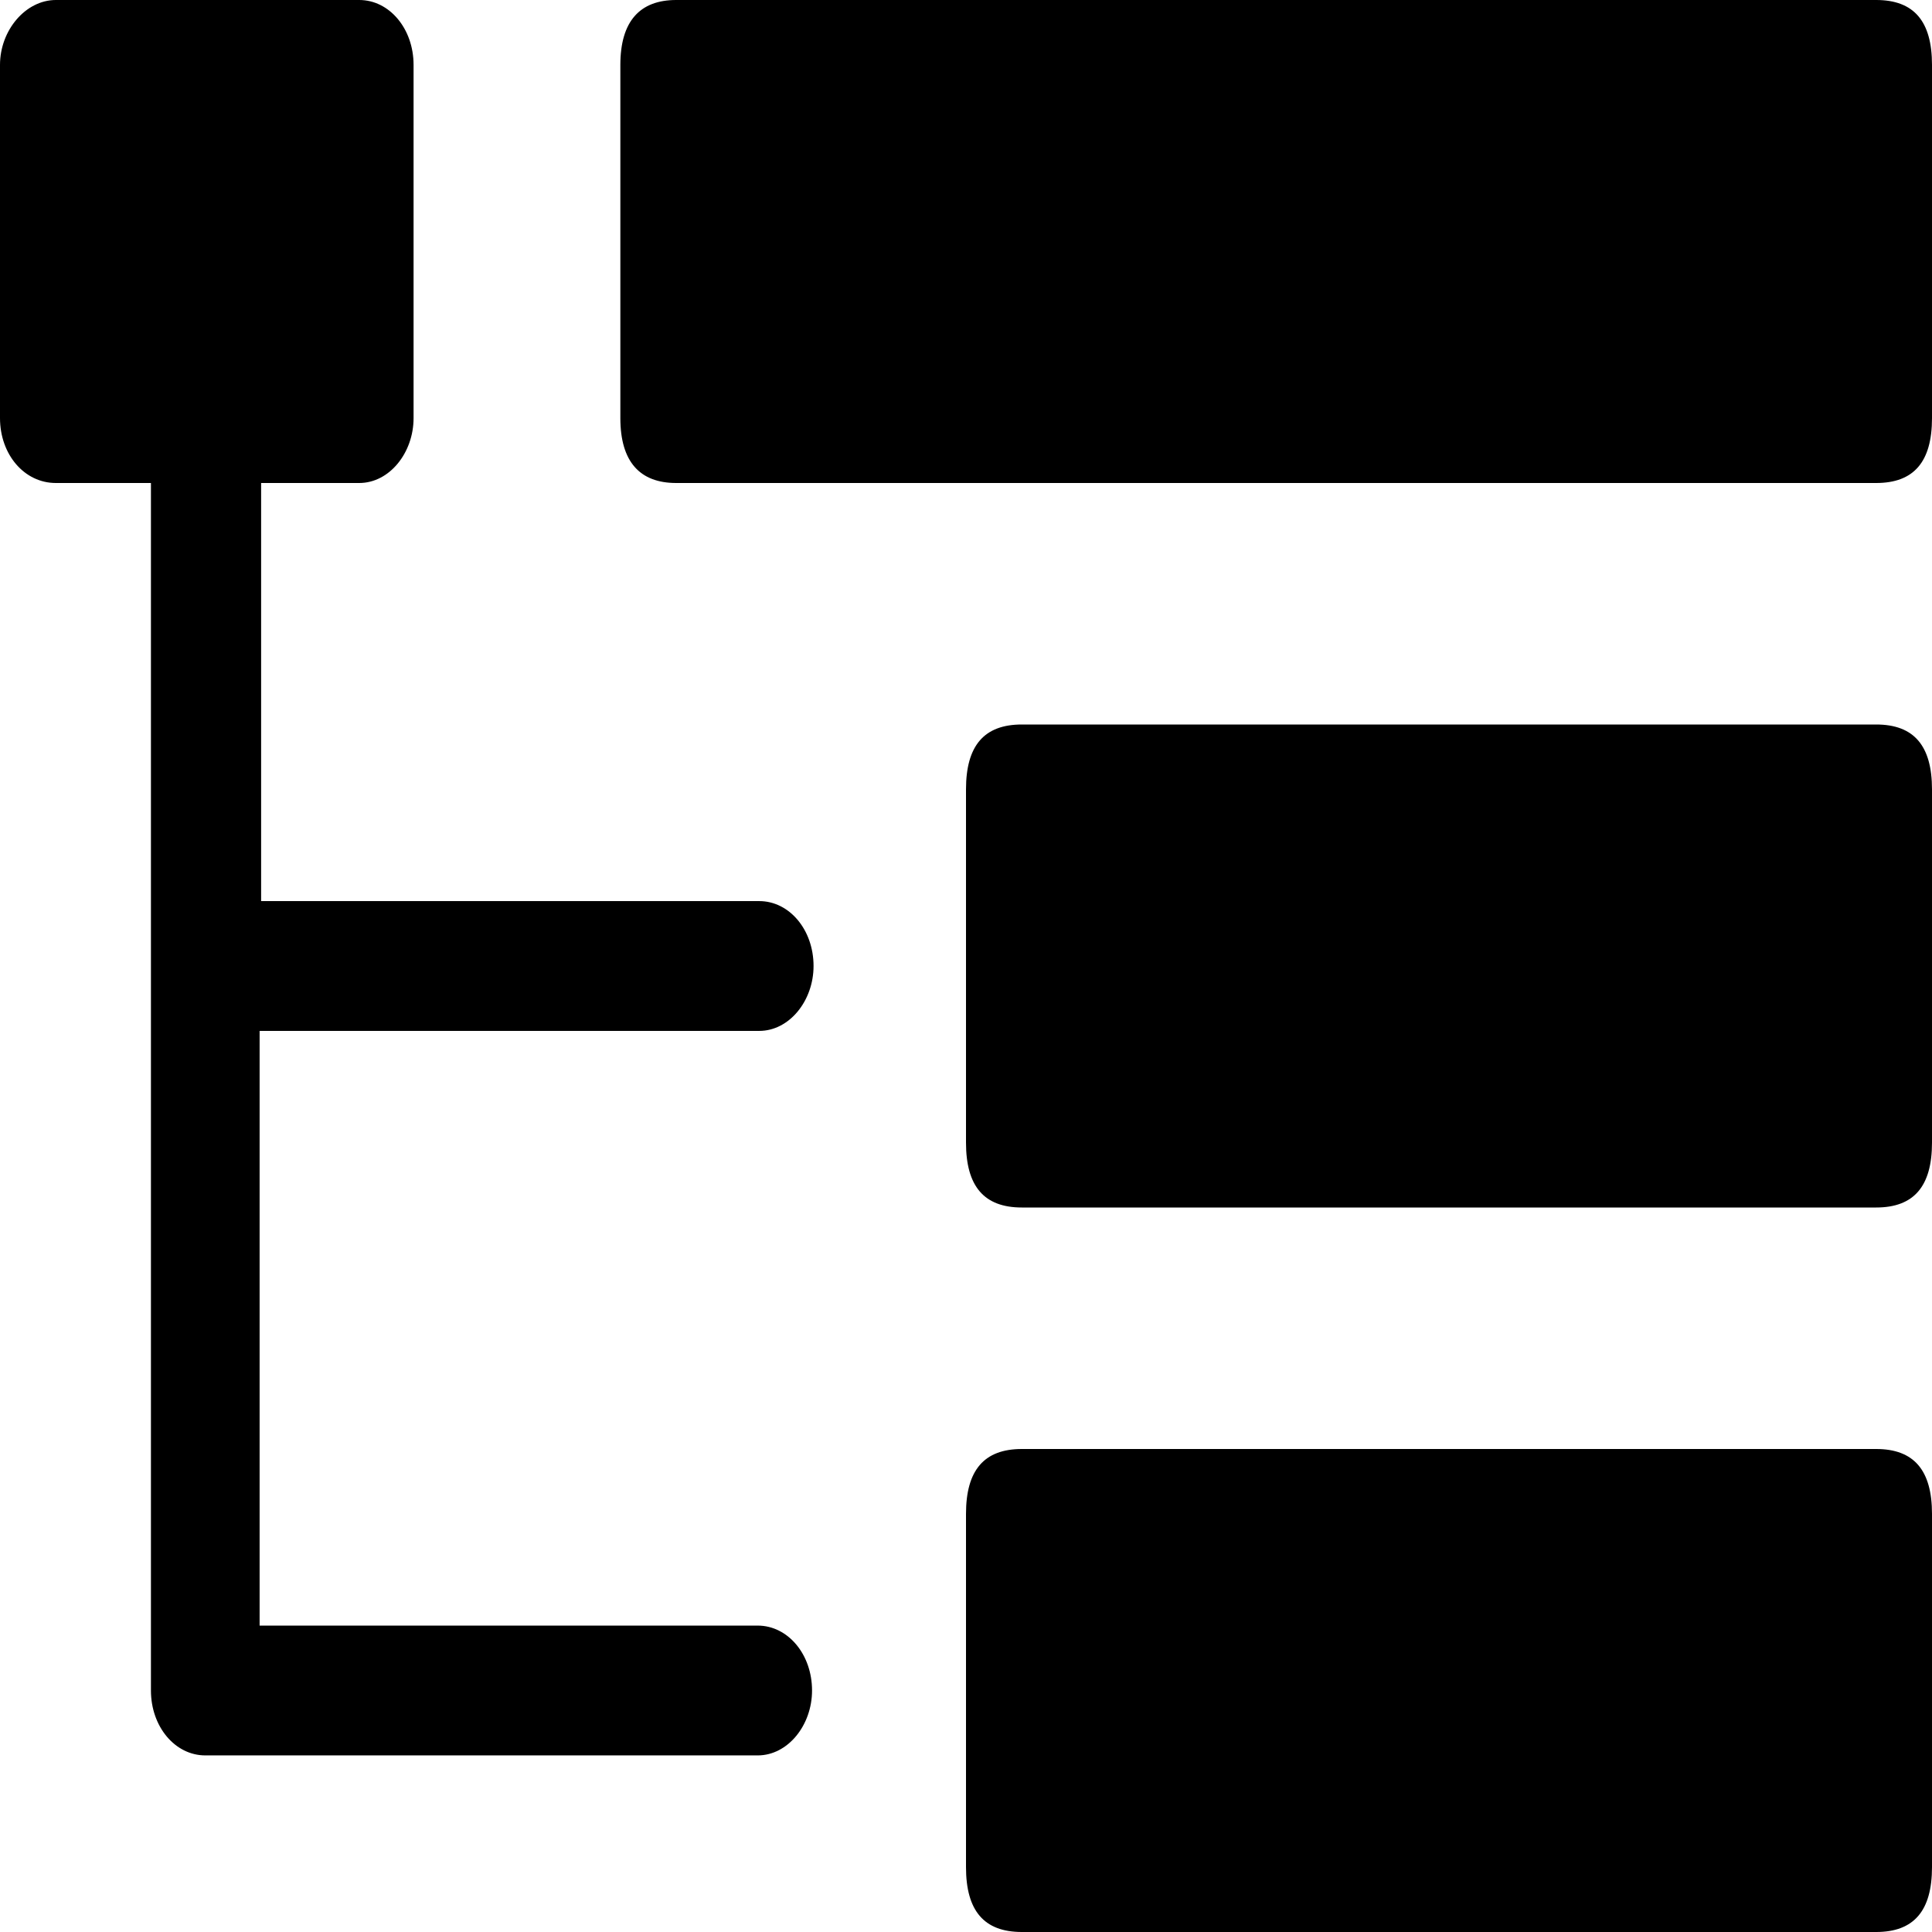
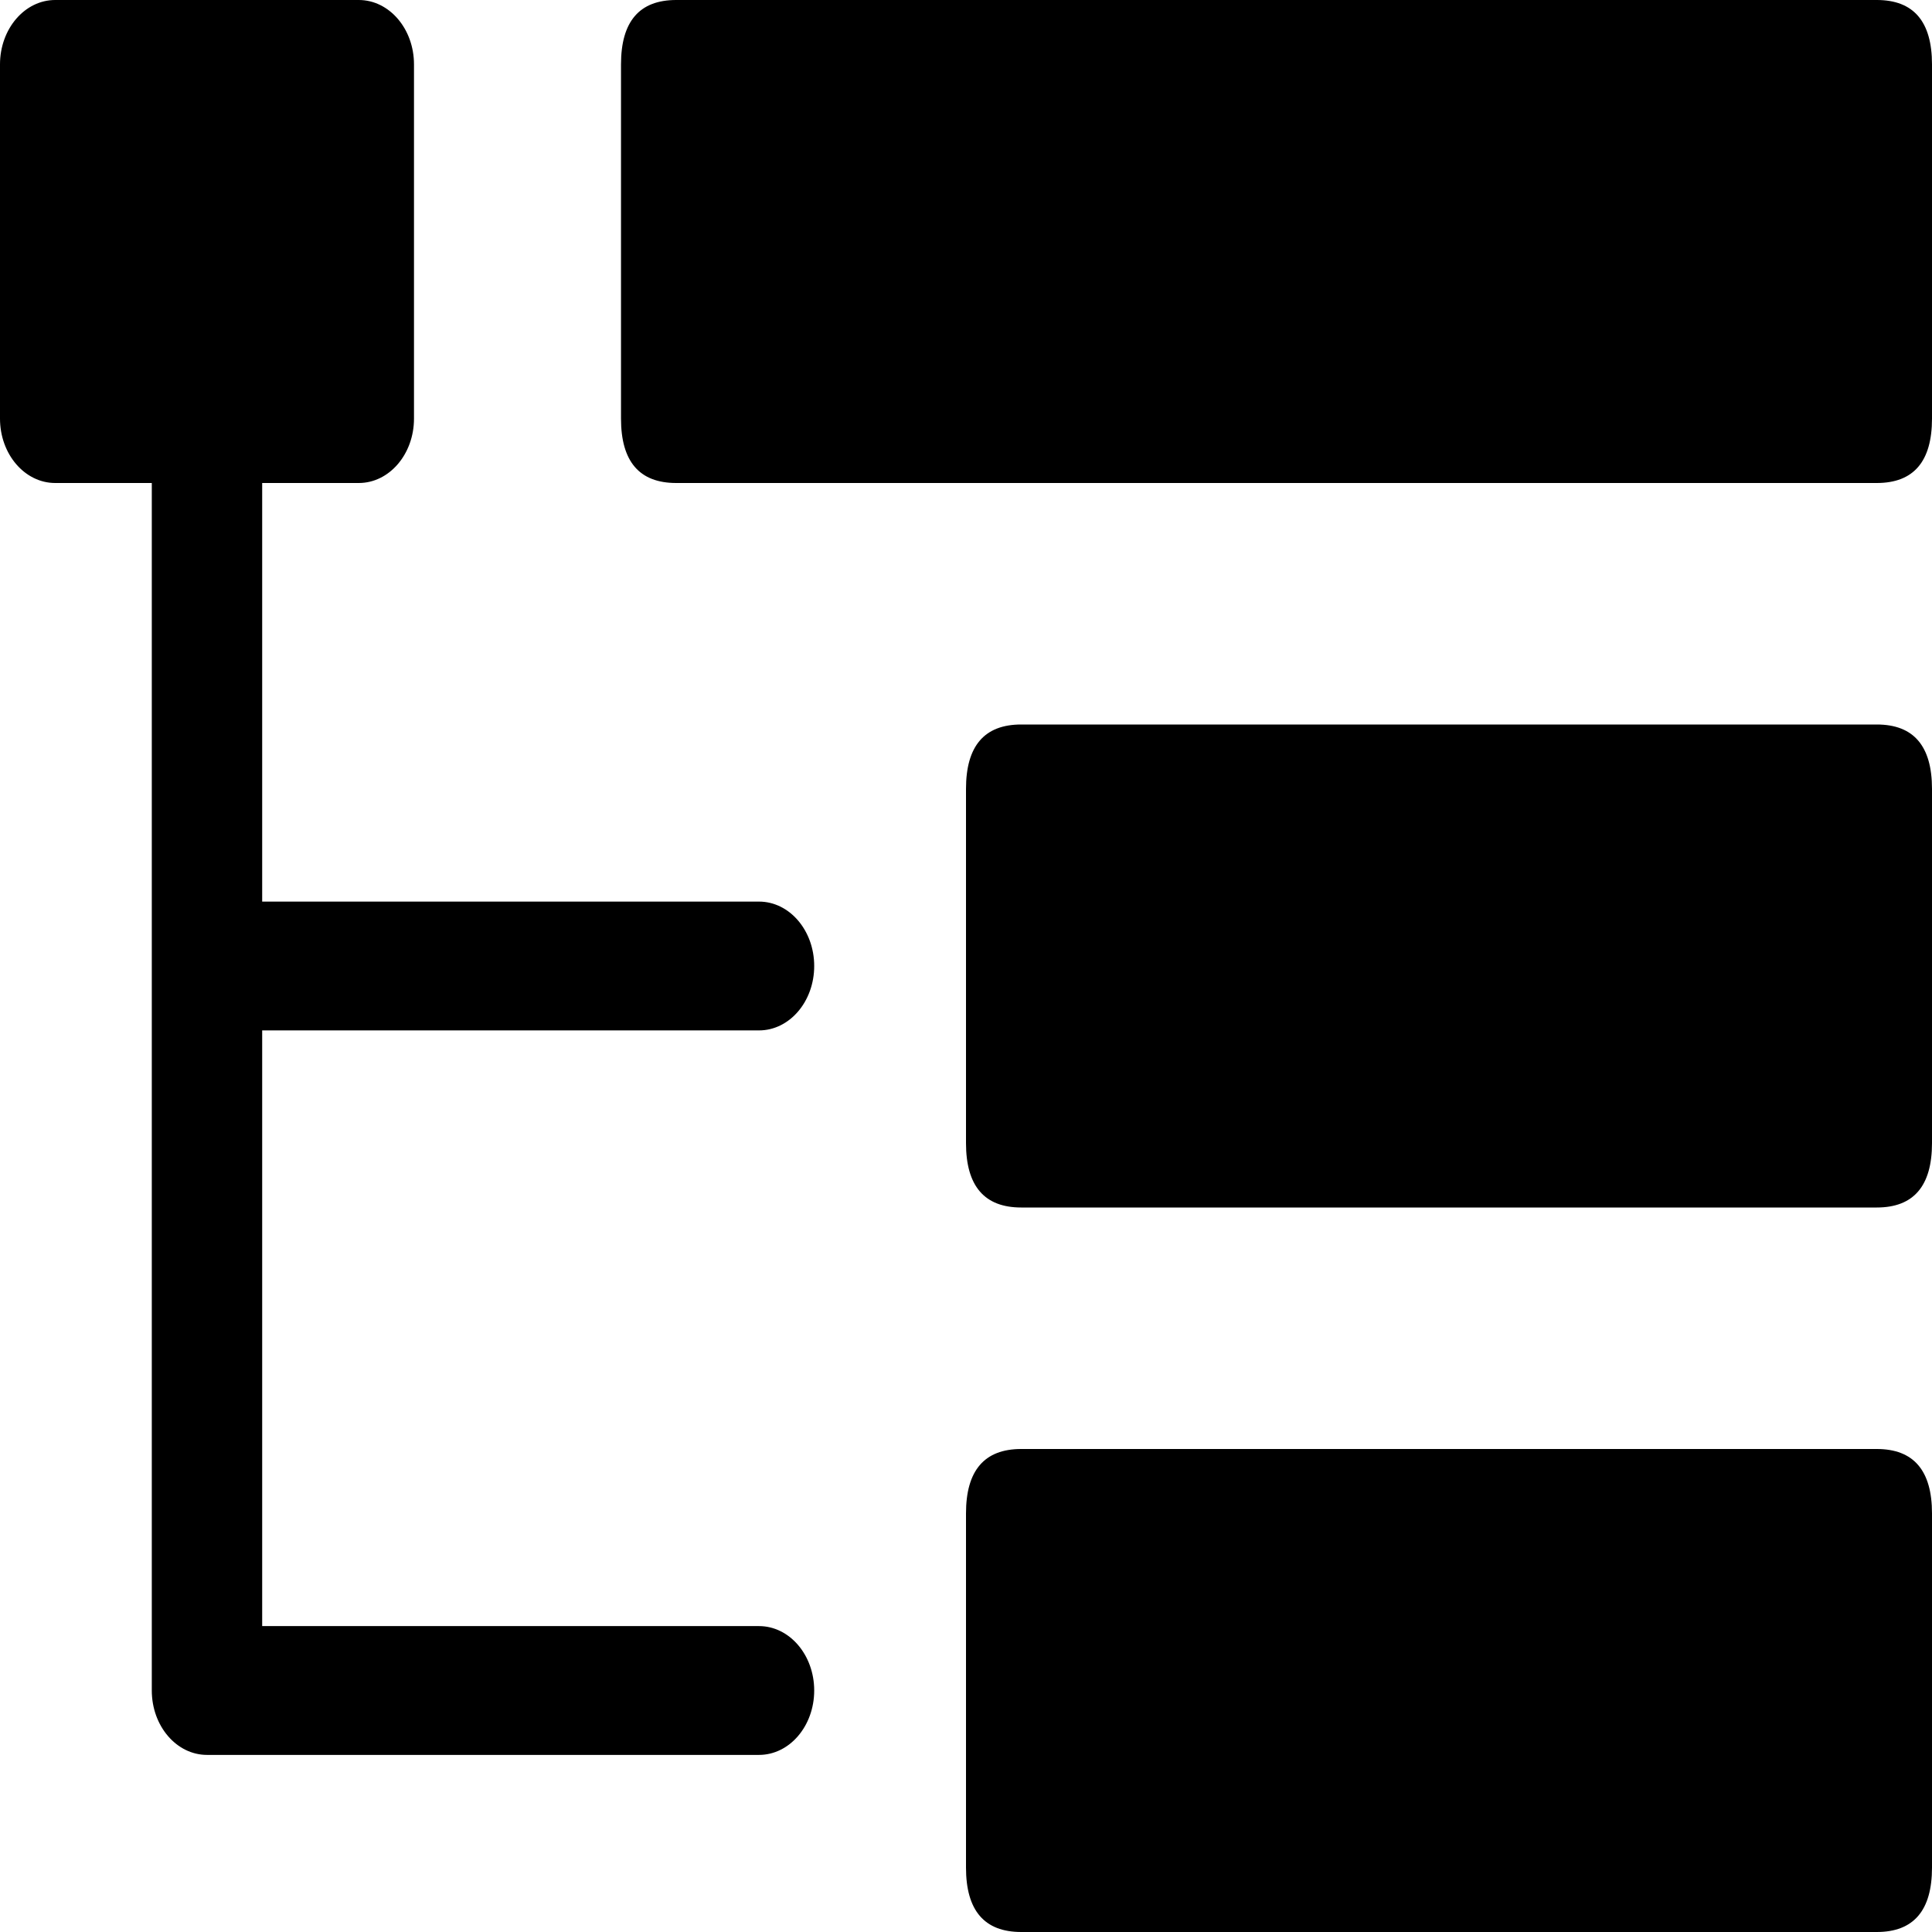
- <svg xmlns="http://www.w3.org/2000/svg" width="128" height="128">
-   <path d="M44.8 0h79.5c2.5 0 3.7 1.4 3.7 4.3v23.4c0 2.9-1.2 4.3-3.7 4.3H44.8c-2.4 0-3.7-1.4-3.7-4.3V4.3c0-2.9 1.3-4.3 3.7-4.3zm22.9 48h56.6c2.5 0 3.7 1.4 3.7 4.3v23.4c0 2.9-1.2 4.3-3.7 4.3H67.7c-2.5 0-3.7-1.4-3.7-4.3V52.3c0-2.9 1.2-4.3 3.7-4.3zm0 48h56.6c2.5 0 3.7 1.4 3.7 4.3v23.4c0 2.9-1.2 4.3-3.7 4.3H67.7c-2.5 0-3.7-1.4-3.7-4.3v-23.4c0-2.9 1.2-4.3 3.7-4.3zM50.3 68.3c2 0 3.6-2 3.6-4.3 0-2.4-1.6-4.3-3.6-4.3h-33V32h6.5c2 0 3.6-2 3.6-4.3V4.3c0-2.4-1.6-4.3-3.6-4.3H3.7C1.7 0 0 2 0 4.3v23.4C0 30.1 1.6 32 3.7 32H10v80c0 2.4 1.6 4.3 3.6 4.3h36.6c2 0 3.6-2 3.6-4.3 0-2.4-1.6-4.3-3.6-4.3h-33V68.3h33z" />
+ <svg xmlns="http://www.w3.org/2000/svg" viewBox="0 0 128 128">
+   <path d="M44.8 0h79.543C126.78 0 128 1.422 128 4.267v23.466c0 2.845-1.219 4.267-3.657 4.267H44.8c-2.438 0-3.657-1.422-3.657-4.267V4.267C41.143 1.422 42.362 0 44.8 0zm22.857 48h56.686c2.438 0 3.657 1.422 3.657 4.267v23.466c0 2.845-1.219 4.267-3.657 4.267H67.657C65.22 80 64 78.578 64 75.733V52.267C64 49.422 65.219 48 67.657 48zm0 48h56.686c2.438 0 3.657 1.422 3.657 4.267v23.466c0 2.845-1.219 4.267-3.657 4.267H67.657C65.22 128 64 126.578 64 123.733v-23.466C64 97.422 65.219 96 67.657 96zM50.286 68.267c2.02 0 3.657-1.91 3.657-4.267 0-2.356-1.638-4.267-3.657-4.267H17.37V32h6.4c2.02 0 3.658-1.91 3.658-4.267V4.267C27.429 1.91 25.79 0 23.77 0H3.657C1.637 0 0 1.91 0 4.267v23.466C0 30.09 1.637 32 3.657 32h6.4v80c0 2.356 1.638 4.267 3.657 4.267h36.572c2.02 0 3.657-1.91 3.657-4.267 0-2.356-1.638-4.267-3.657-4.267H17.37V68.267h32.915z" />
</svg>
